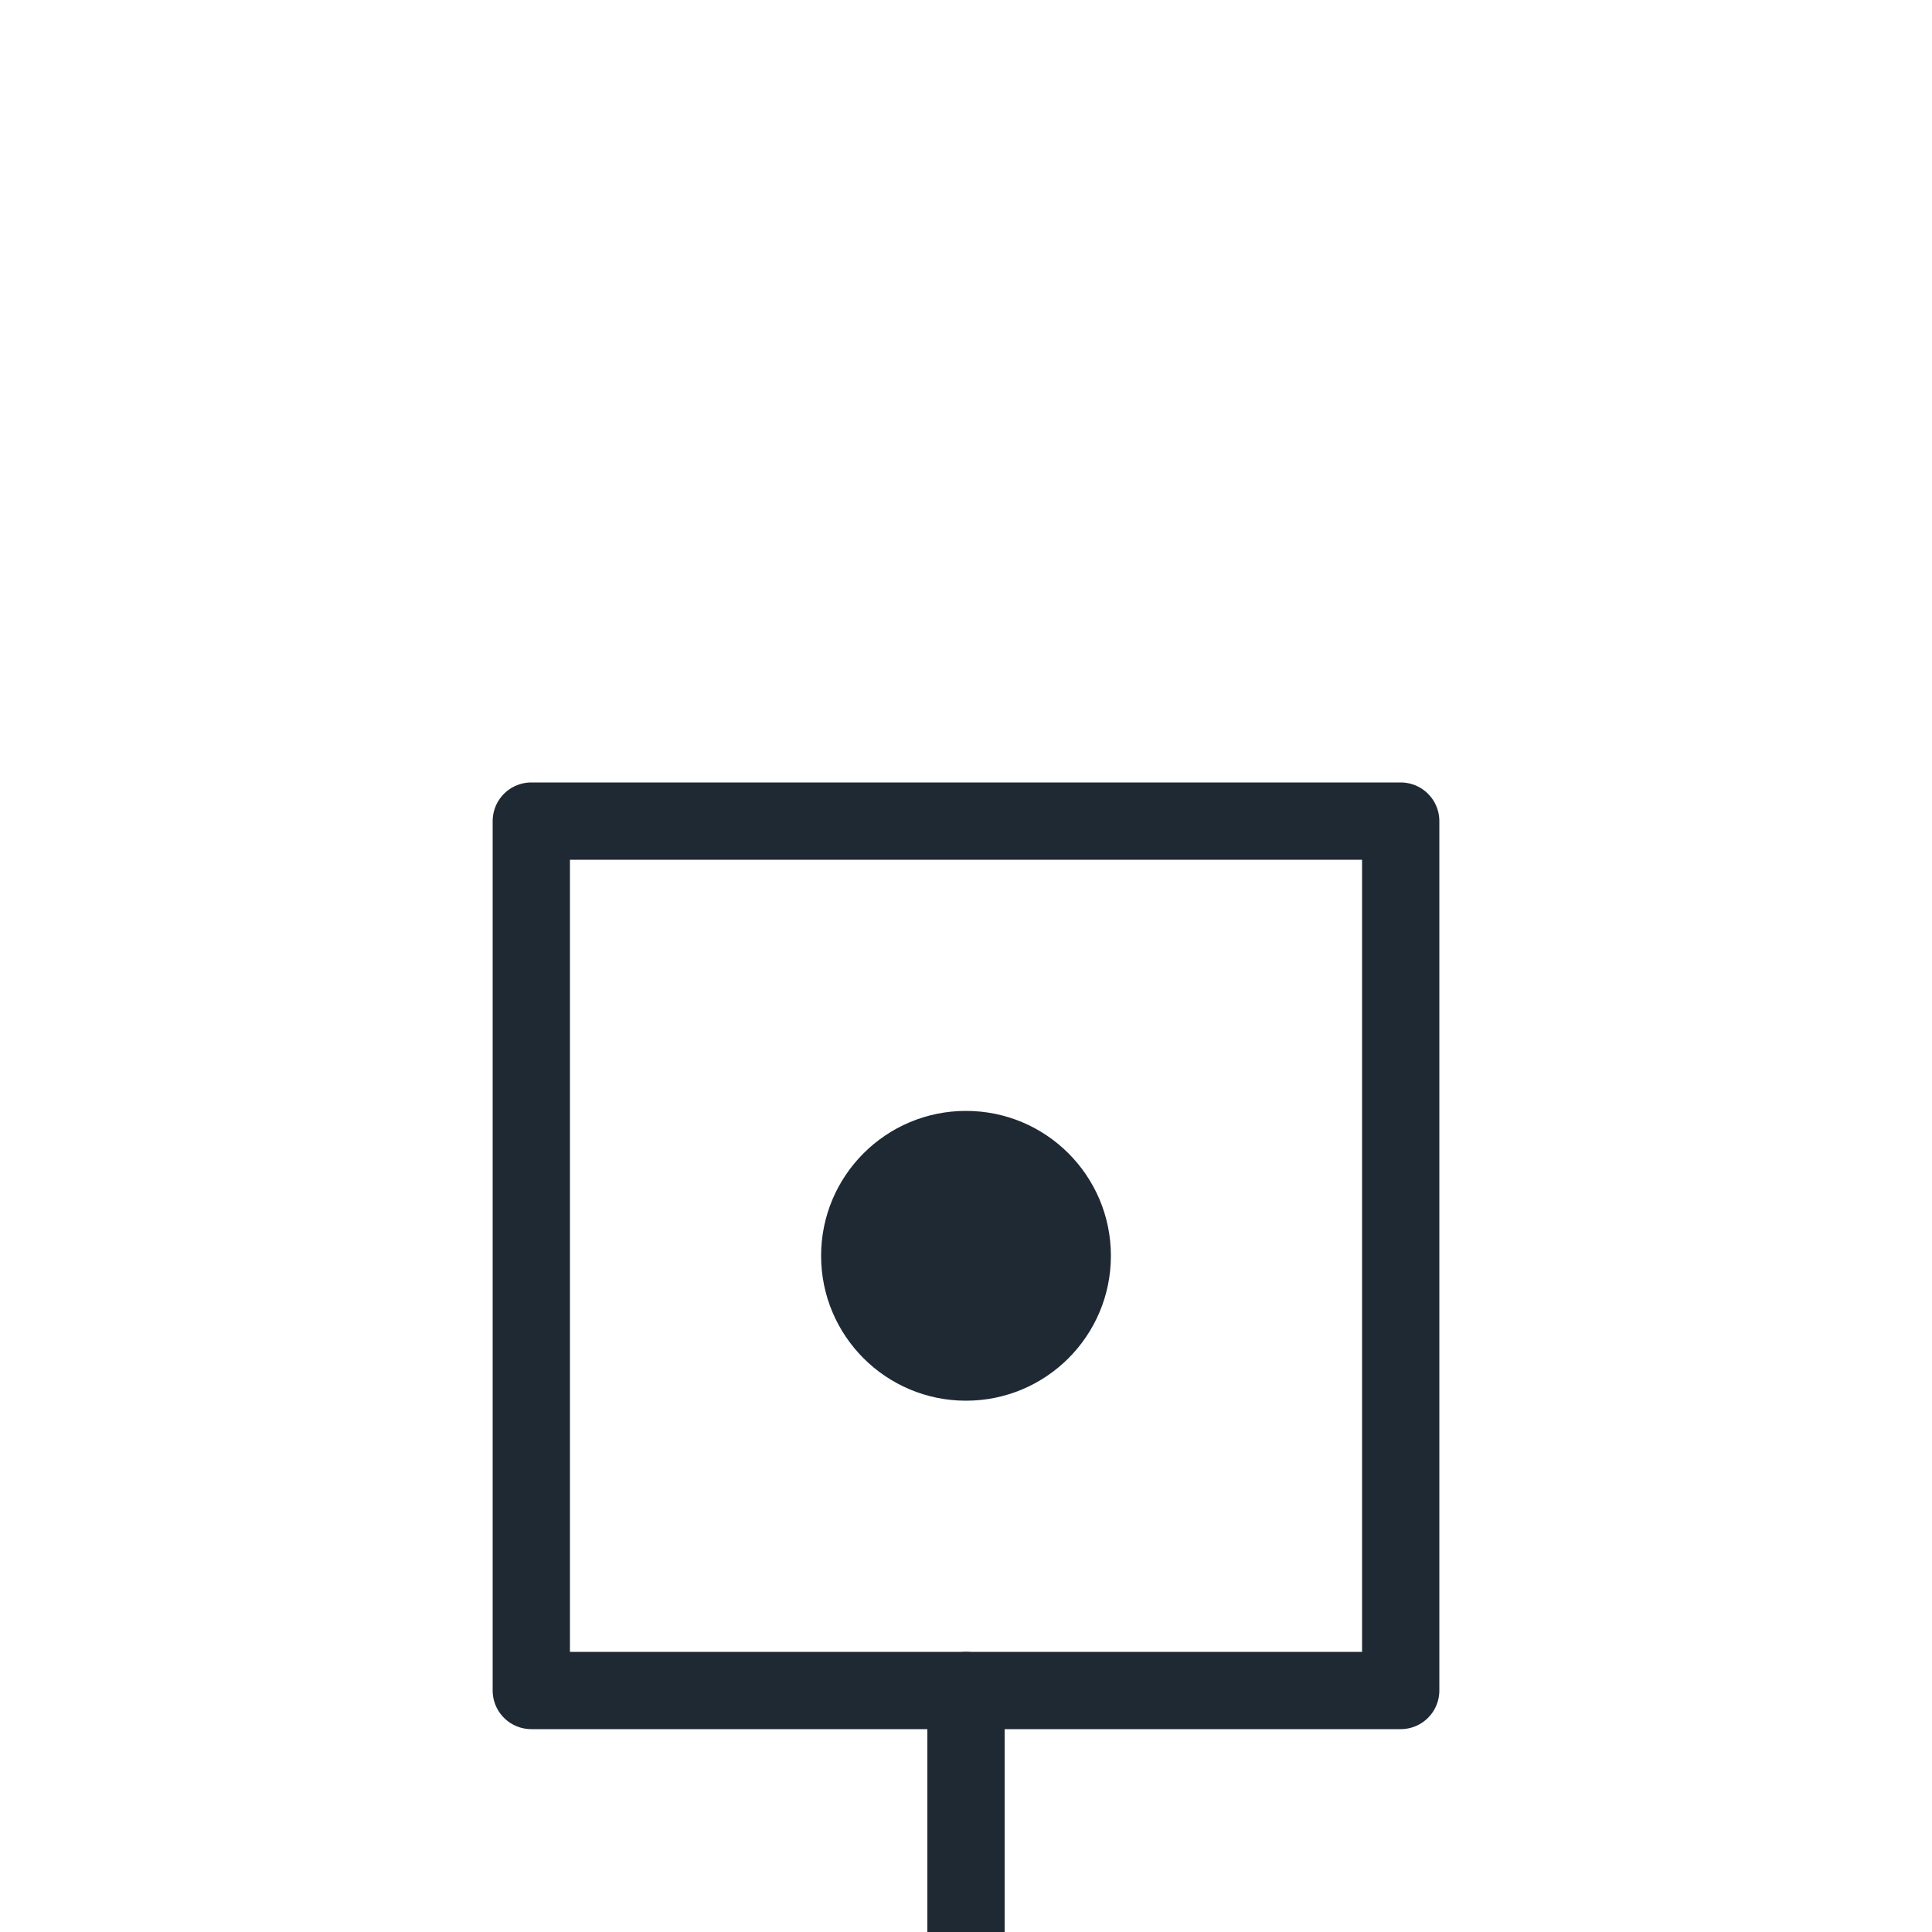
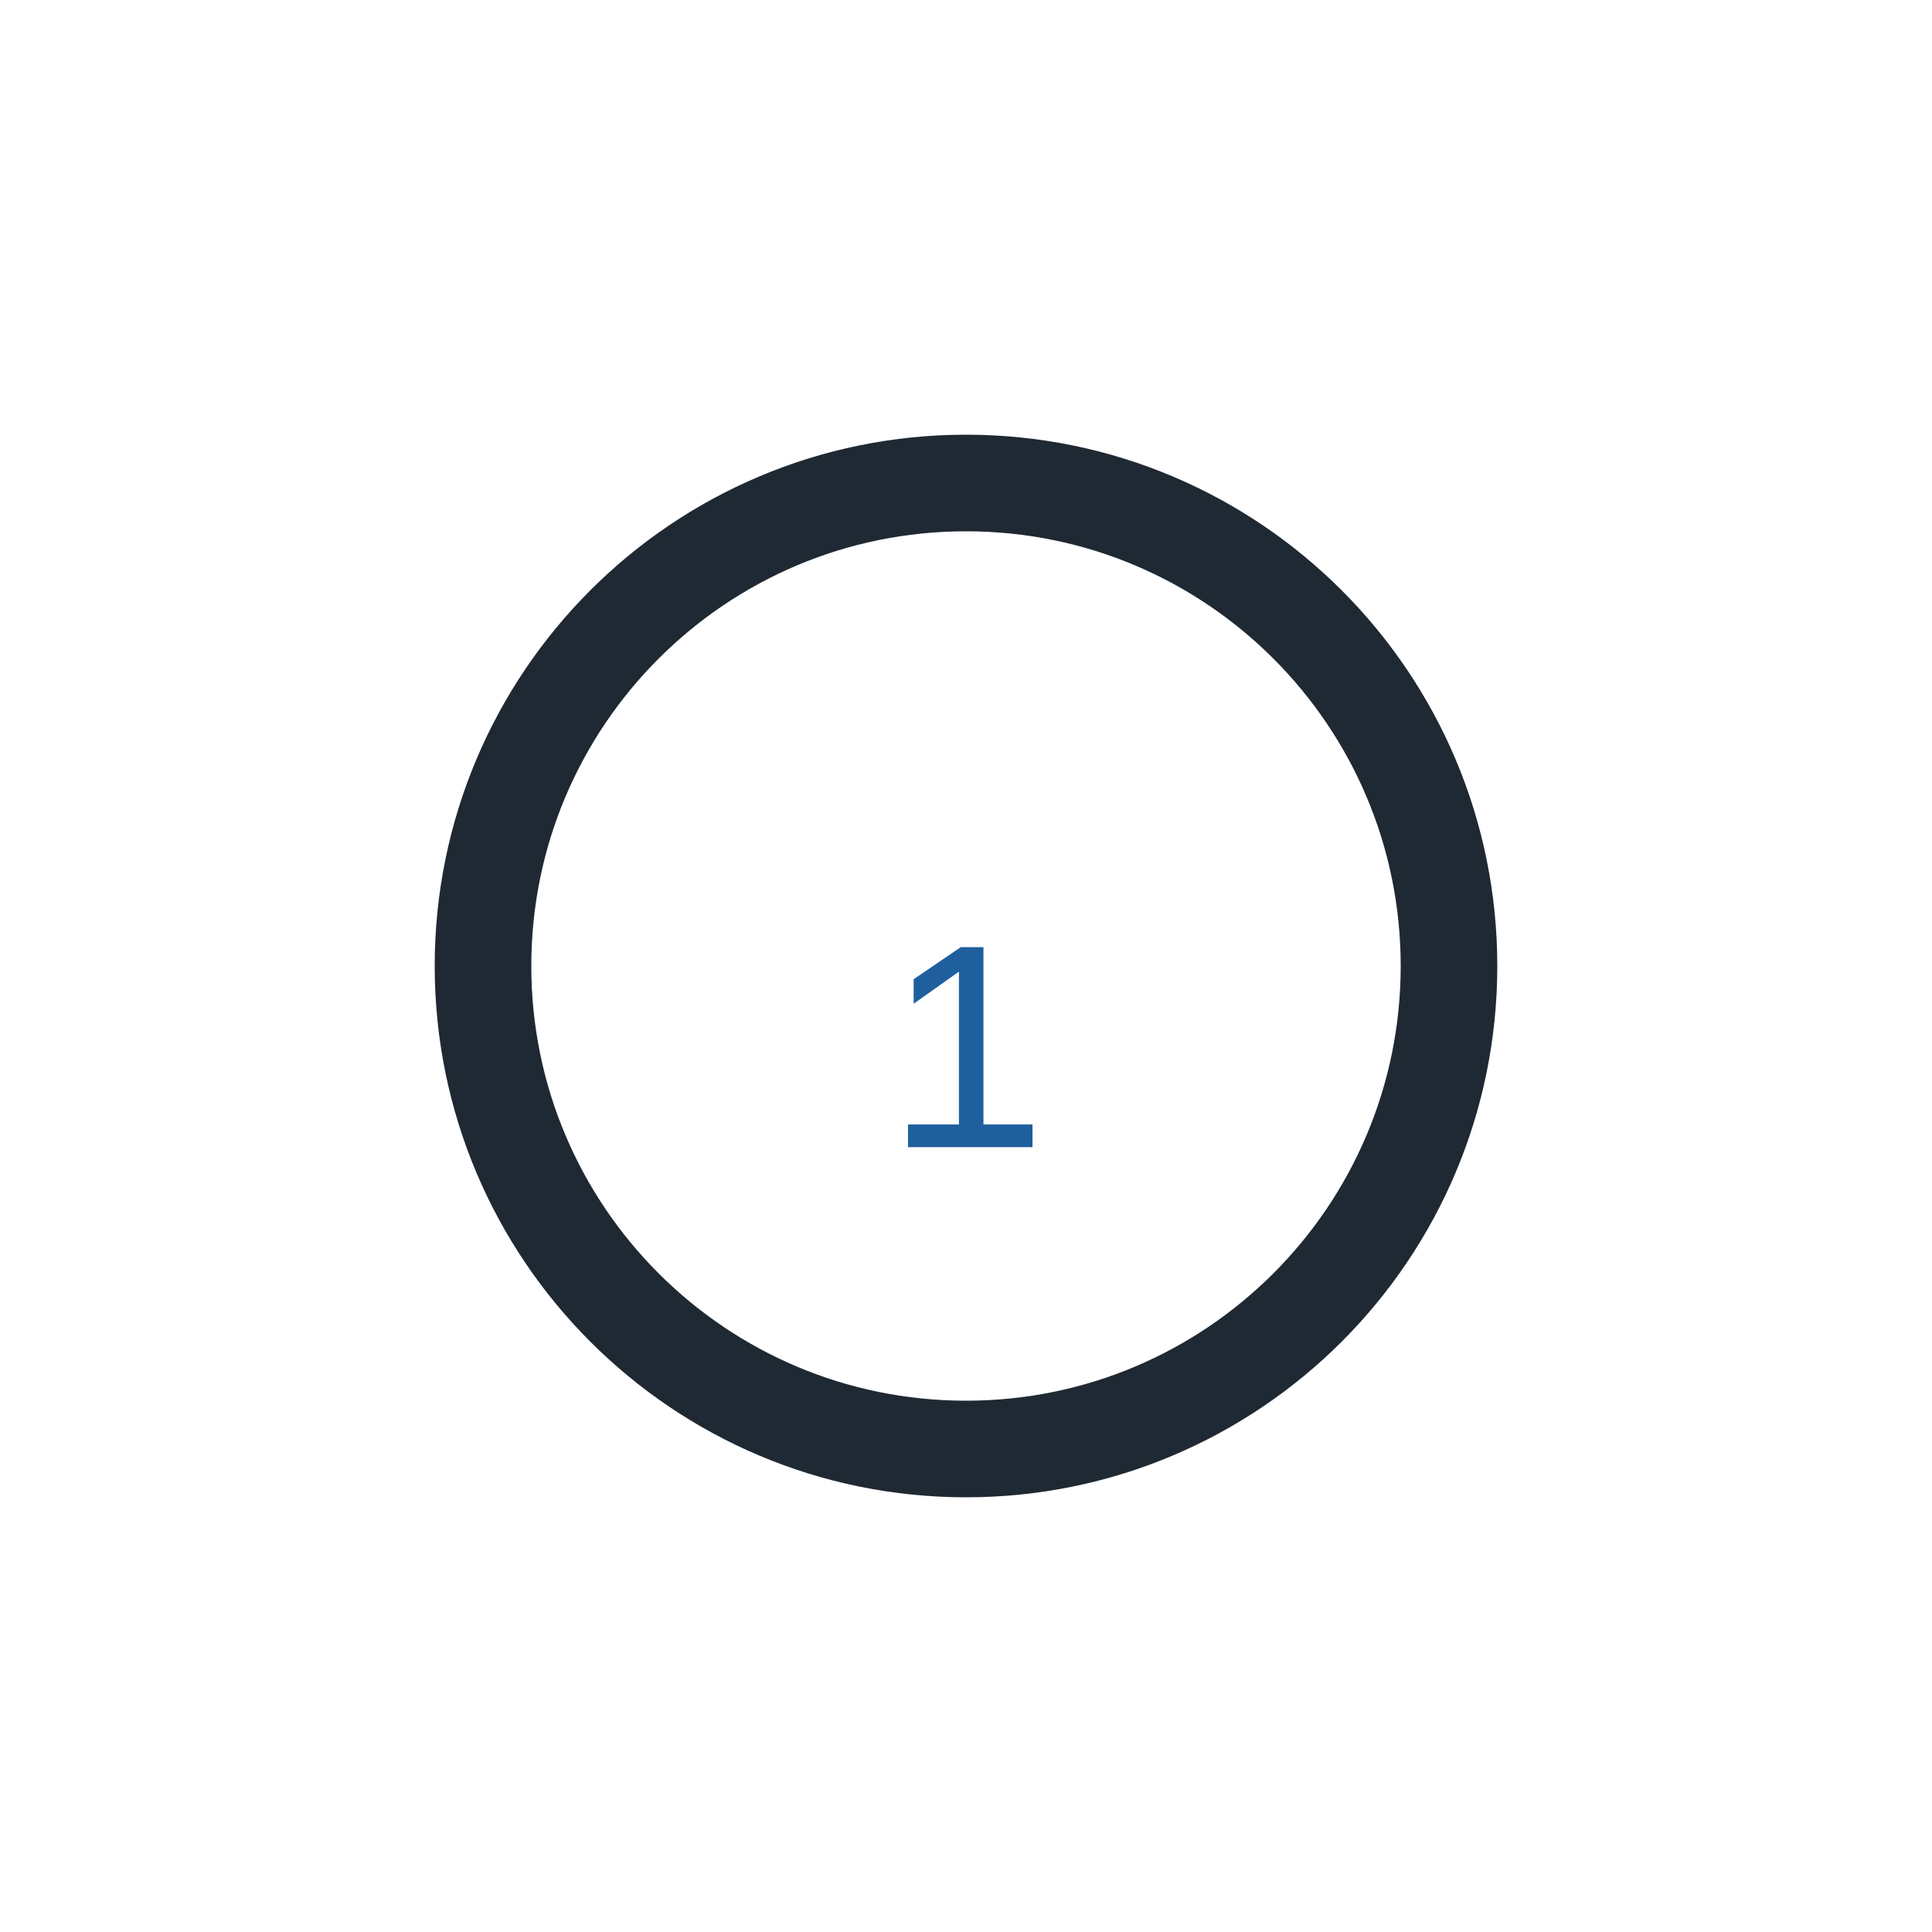
- <svg xmlns="http://www.w3.org/2000/svg" viewBox="0 0 20 20" width="20mm" height="20mm" stroke="#1f2933" stroke-width="0.8" fill="none" stroke-linecap="round" stroke-linejoin="round">
-   <line x1="10" y1="20" x2="10" y2="17.5" />
-   <rect x="5.5" y="8.5" width="9" height="9" />
-   <circle cx="10" cy="13" r="1.5" fill="#1f2933" stroke="none" />
+ <svg xmlns="http://www.w3.org/2000/svg" viewBox="0 0 16 16" width="16mm" height="16mm">
+   <g fill="none" stroke-linecap="round" stroke-linejoin="round">
+     <circle cx="8.00" cy="8.00" r="4.00" stroke="#1f2933" stroke-width="0.8" fill="none" />
+     <text x="8.00" y="9.50" fill="#1f5f9e" font-family="Arial" font-size="2.4" text-anchor="middle" font-weight="normal">1</text>
+   </g>
</svg>
